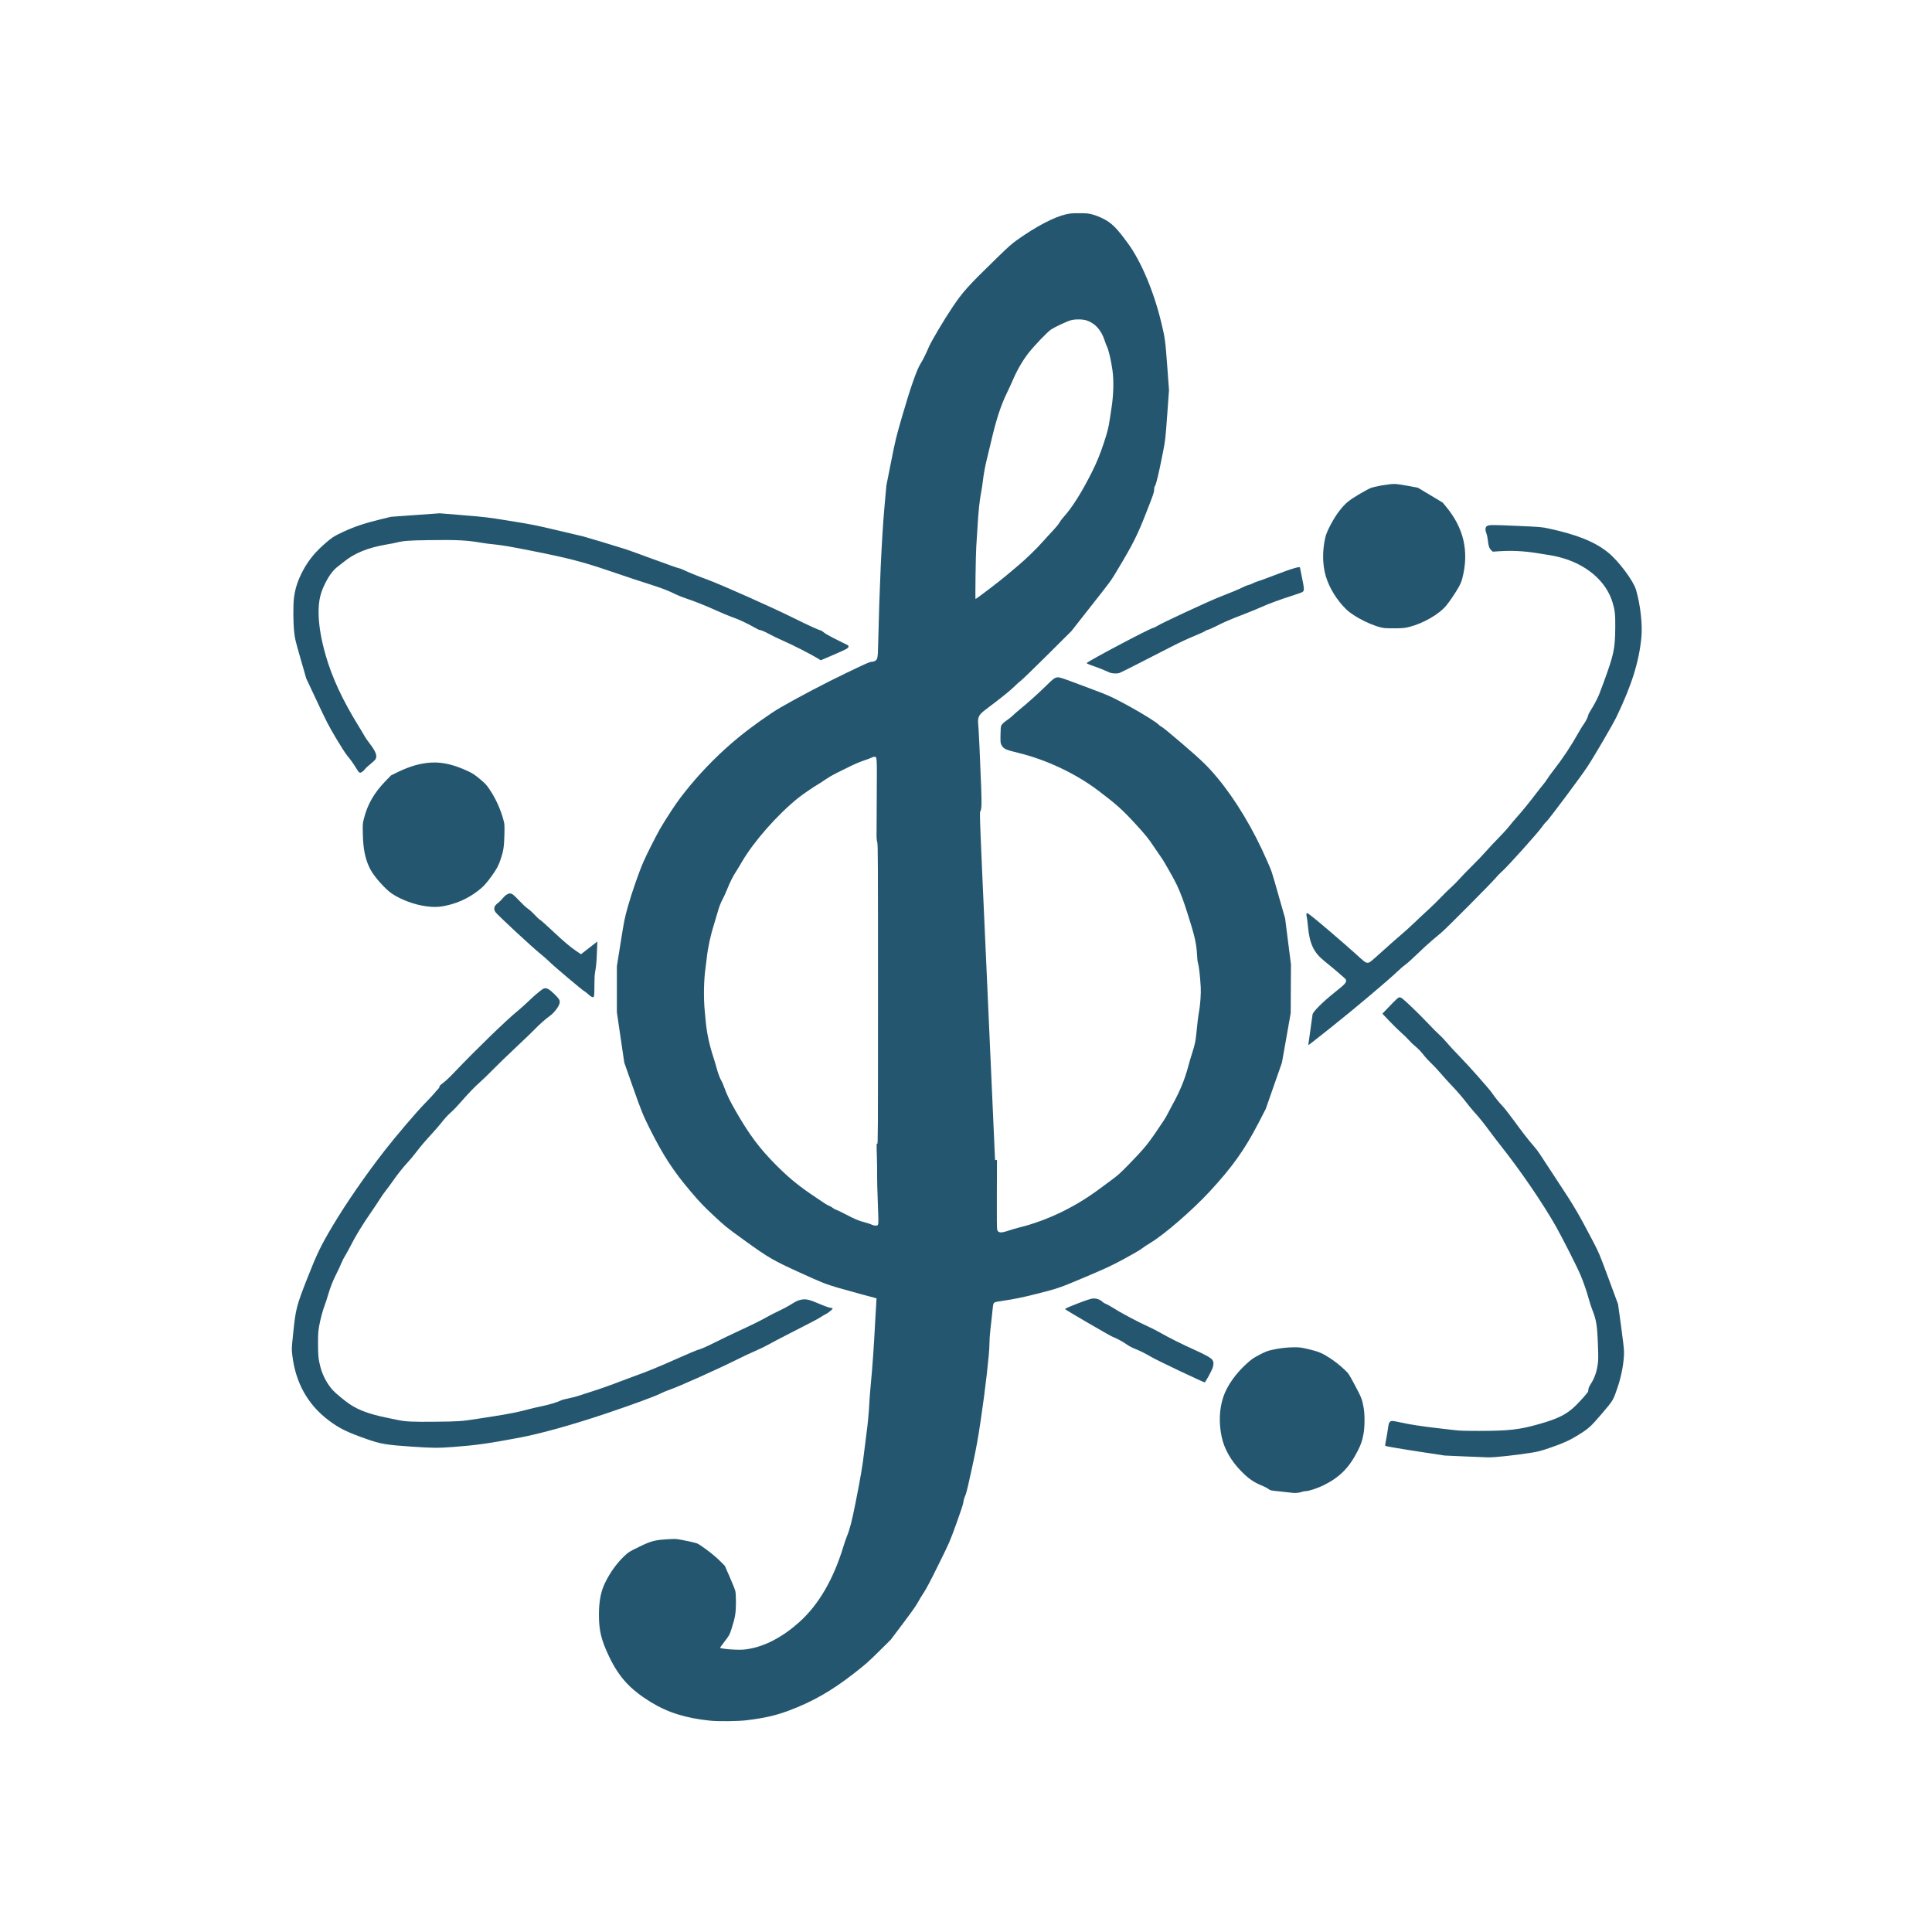
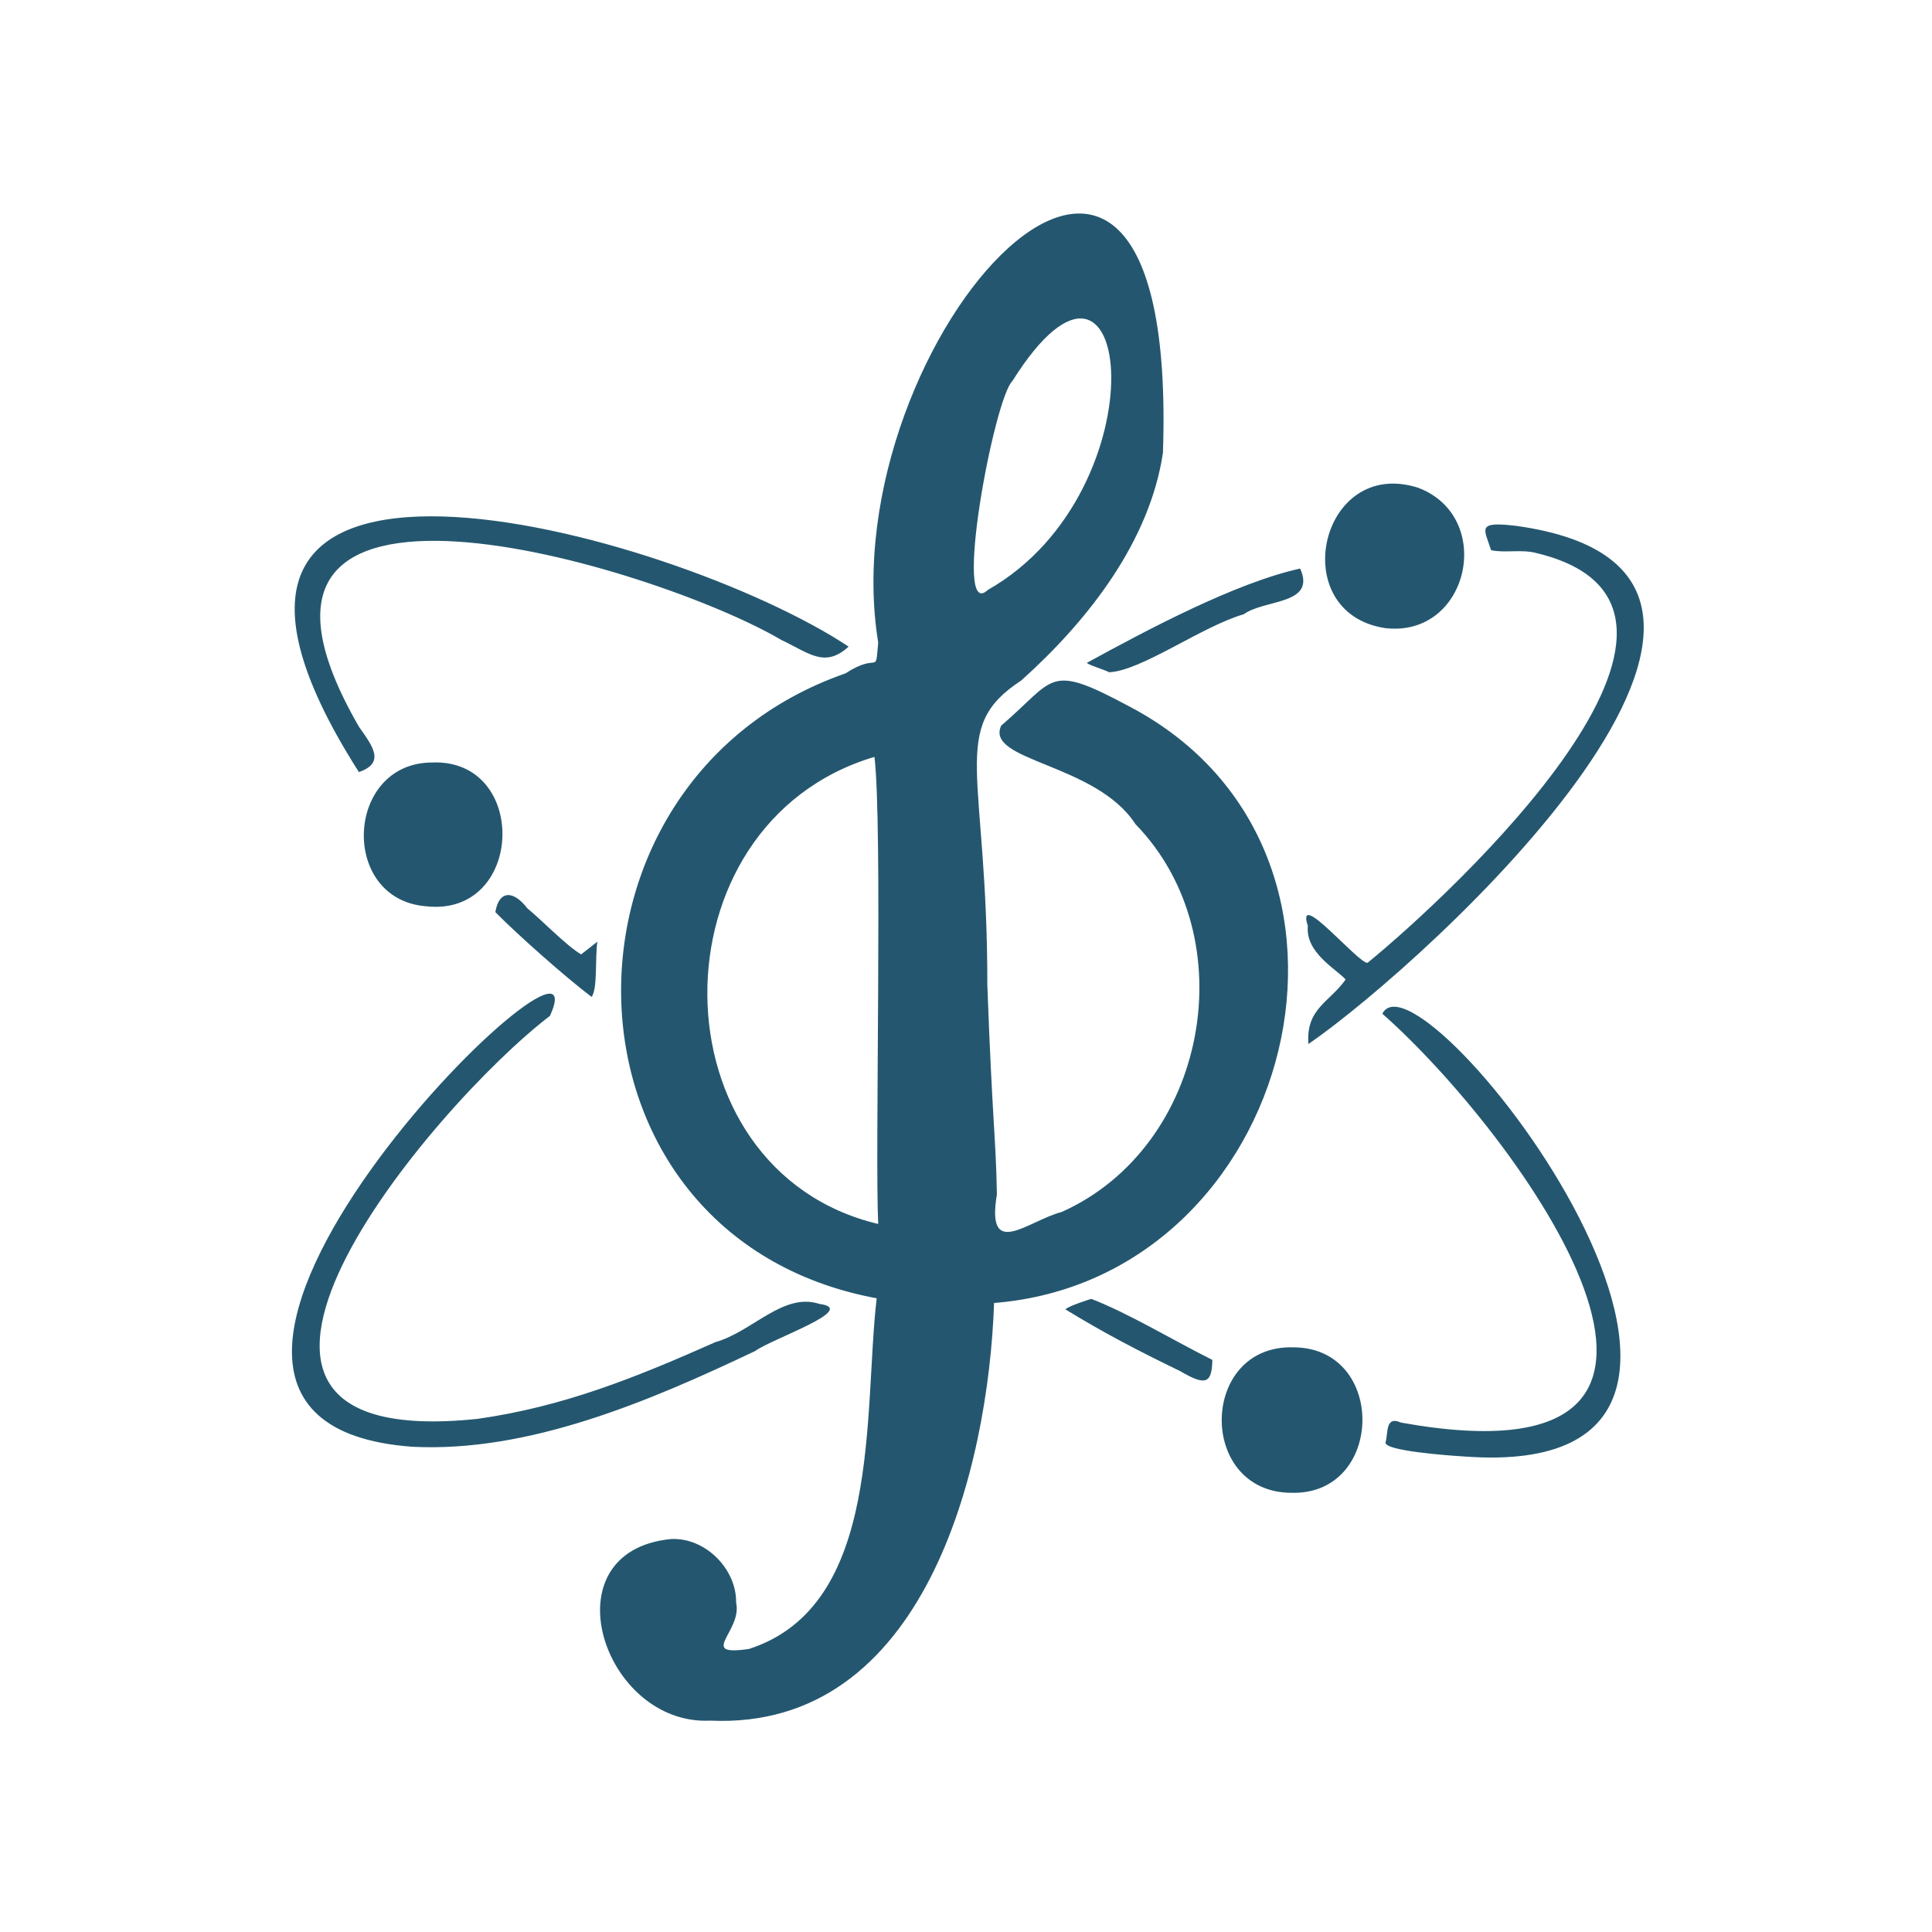
<svg xmlns="http://www.w3.org/2000/svg" viewBox="0 0 1032 1032">
-   <path fill-rule="evenodd" fill="#24576f" d="M379.38,919.12C366.19,917.76 356.64,914.75 347.41,909.06C336.61,902.39 330.67,895.91 325.48,885.12C321.18,876.19 319.9,870.95 319.93,862.38C319.96,855.16 320.96,850.0 323.25,845.38C325.99,839.8 329.55,834.89 333.58,831.1C335.79,829.02 336.07,828.85 341.38,826.26C348.13,822.97 349.87,822.54 358.25,822.12C361.29,821.97 361.52,822.0 366.88,823.11C372.25,824.24 372.41,824.29 374.12,825.44C378.15,828.15 382.04,831.26 384.52,833.74L387.16,836.38 L389.8,842.38C391.25,845.67 392.59,849.05 392.78,849.88C393.0,850.85 393.12,853.0 393.12,856.0C393.12,861.44 392.68,864.08 390.84,869.8C389.7,873.34 389.69,873.36 387.12,876.74C385.71,878.6 384.57,880.15 384.6,880.18C384.96,880.55 388.96,881.05 392.5,881.17C396.25,881.29 397.32,881.23 399.98,880.78C408.99,879.24 418.32,874.26 427.14,866.3C437.32,857.11 445.22,843.52 450.5,826.12C451.08,824.2 451.93,821.72 452.39,820.62C453.94,816.84 455.04,812.61 457.02,802.62C459.62,789.59 460.84,782.4 461.61,775.5C461.96,772.4 462.52,767.91 462.86,765.5C463.54,760.72 464.14,754.2 464.38,749.12C464.47,747.34 464.75,743.62 465.01,740.88C466.07,729.73 466.81,719.35 467.49,705.75C467.77,700.32 468.06,695.34 468.14,694.69C468.23,694.03 468.23,693.5 468.15,693.5C467.88,693.5 451.49,689.0 447.59,687.86C441.14,685.97 438.98,685.11 427.13,679.71C412.81,673.18 410.4,671.78 397.24,662.26C387.93,655.53 387.38,655.08 381.16,649.27C375.56,644.03 373.97,642.36 368.85,636.34C359.66,625.53 354.19,617.12 347.04,602.83C343.46,595.67 342.49,593.27 337.86,580.1L333.47,567.62 L331.48,554.13L329.5,540.64 L329.5,528.4L329.5,516.16 L331.52,503.52C333.44,491.46 333.62,490.56 335.41,484.17C337.49,476.77 341.3,465.84 343.75,460.24C345.58,456.09 349.83,447.64 352.49,442.88C353.48,441.09 356.22,436.7 358.58,433.12C361.98,427.95 363.99,425.25 368.4,419.88C375.85,410.82 385.08,401.61 394.38,393.97C401.14,388.42 411.37,381.13 416.88,377.94C426.16,372.57 440.65,364.96 451.54,359.73C463.22,354.12 464.62,353.5 465.67,353.5C466.2,353.5 466.97,353.29 467.4,353.03C468.83,352.15 468.92,351.63 469.1,343.25C469.72,314.98 470.97,287.49 472.35,271.88L473.46,259.38 L475.97,246.75C478.41,234.51 478.59,233.75 482.11,221.62C486.22,207.42 489.75,197.36 491.64,194.4C492.93,192.39 494.46,189.3 496.2,185.25C497.5,182.22 504.1,171.09 508.51,164.5C514.28,155.86 516.83,153.02 532.62,137.66C538.62,131.82 540.48,130.17 543.37,128.12C553.61,120.86 563.13,115.88 569.5,114.46C571.74,113.96 572.78,113.88 576.62,113.89C580.67,113.91 581.38,113.98 583.62,114.58C585.11,114.98 587.35,115.85 589.16,116.75C593.77,119.04 596.41,121.66 602.47,129.95C609.6,139.71 616.33,155.7 620.37,172.51C622.3,180.57 622.47,181.78 623.48,195.38L624.44,208.38 L623.48,221.62C622.51,234.87 622.51,234.88 621.15,241.88C619.03,252.76 617.53,259.02 616.86,259.77C616.63,260.02 616.5,260.71 616.5,261.61C616.5,262.89 616.03,264.26 612.47,273.34C607.53,285.96 605.34,290.34 597.17,303.98C593.17,310.66 594.15,309.32 581.72,325.12L572.29,337.12 L559.58,349.77C552.59,356.72 546.25,362.87 545.48,363.44C544.71,364.0 543.13,365.41 541.98,366.57C539.86,368.68 534.52,373.01 528.25,377.68C523.72,381.05 522.93,381.93 522.52,384.13C522.39,384.84 522.39,385.94 522.51,386.74C522.74,388.24 523.57,405.84 524.1,420.5C524.44,429.98 524.36,432.19 523.62,433.43C523.2,434.14 523.35,437.72 527.35,526.27C529.64,576.93 531.51,618.7 531.5,619.09C531.5,619.7 531.58,619.79 532.03,619.67L532.55,619.53 L532.48,637.95C532.43,650.69 532.49,656.57 532.68,657.01C533.38,658.66 534.73,658.71 538.97,657.27C540.57,656.73 543.06,656.0 544.5,655.66C551.41,654.02 559.99,650.88 567.12,647.37C575.05,643.47 581.26,639.62 589.12,633.73C591.6,631.87 594.52,629.69 595.62,628.89C597.72,627.35 601.39,623.74 607.51,617.23C611.68,612.78 613.51,610.5 617.06,605.32C621.66,598.62 622.62,597.12 623.62,595.11C624.16,594.02 625.5,591.49 626.6,589.5C630.32,582.76 632.88,576.49 634.71,569.62C635.26,567.56 636.23,564.25 636.87,562.27C638.24,557.98 638.61,556.29 638.98,552.62C639.65,545.89 640.01,542.94 640.48,540.36C641.16,536.55 641.57,530.69 641.38,527.25C641.1,522.01 640.45,516.14 640.0,514.75C639.69,513.83 639.5,512.27 639.41,510.0C639.28,506.5 638.68,502.83 637.59,498.75C636.36,494.16 633.02,483.59 631.66,480.0C629.4,473.99 628.1,471.29 624.26,464.62C623.39,463.11 622.29,461.2 621.81,460.38C621.34,459.55 620.34,458.03 619.59,457.0C618.85,455.97 617.23,453.61 616.0,451.75C613.47,447.92 611.75,445.81 606.54,440.13C599.65,432.62 596.28,429.59 586.82,422.43C574.63,413.2 558.93,405.78 543.88,402.14C537.09,400.5 536.05,400.01 534.94,397.94C534.41,396.94 534.38,396.63 534.43,392.57C534.47,389.34 534.58,388.08 534.85,387.54C535.3,386.68 536.45,385.64 538.49,384.26C539.32,383.69 540.48,382.75 541.06,382.15C541.65,381.56 543.14,380.25 544.38,379.24C548.78,375.64 554.44,370.58 558.63,366.47C562.18,362.99 563.07,362.25 563.98,362.01C565.85,361.5 564.77,361.15 587.48,369.73C592.69,371.7 595.86,373.23 603.75,377.58C610.65,381.38 618.01,385.99 618.95,387.11C619.27,387.49 620.0,388.01 620.58,388.27C621.15,388.53 626.23,392.71 631.86,397.56C642.05,406.33 644.93,409.12 649.98,415.12C659.81,426.82 669.55,443.02 676.8,459.75C679.54,466.05 678.97,464.36 682.98,478.38L686.47,490.62 L688.02,502.88L689.58,515.12 L689.51,528.12L689.45,541.12 L687.11,554.38L684.76,567.62 L680.43,580.0L676.1,592.38 L672.22,599.89C664.91,614.04 658.23,623.43 646.16,636.47C636.95,646.43 621.82,659.53 614.43,663.94C612.67,664.99 610.54,666.41 609.69,667.09C608.8,667.8 604.81,670.12 600.26,672.56C593.26,676.31 590.94,677.39 579.62,682.18C565.94,687.98 565.17,688.24 553.25,691.25C546.28,693.01 541.4,694.01 535.63,694.85C532.05,695.37 531.32,695.55 530.96,695.99C530.5,696.56 530.49,696.6 529.89,702.5C529.67,704.63 529.27,708.23 529.0,710.5C528.73,712.77 528.51,716.22 528.51,718.17C528.5,723.14 526.25,742.75 523.87,758.62C522.27,769.29 521.59,773.01 519.23,784.0C517.53,791.95 516.23,797.43 515.84,798.33C515.05,800.15 514.81,800.96 514.49,802.95C514.35,803.82 512.68,808.82 510.77,814.08C507.34,823.53 507.25,823.74 501.29,835.81C496.88,844.75 494.74,848.8 493.25,851.03C492.14,852.69 490.78,854.95 490.22,856.05C489.59,857.32 486.77,861.3 482.51,866.96L475.8,875.88 L469.46,882.15C463.85,887.71 462.33,889.05 456.25,893.79C444.12,903.24 434.13,908.95 421.34,913.75C414.52,916.31 408.29,917.74 398.88,918.89C394.28,919.45 383.83,919.57 379.38,919.12ZM690.0,797.37C689.79,797.32 687.15,797.04 684.12,796.72C678.7,796.17 678.61,796.15 677.56,795.36C676.98,794.92 675.74,794.25 674.81,793.88C669.68,791.8 666.85,789.86 662.71,785.56C657.42,780.07 653.96,773.93 652.6,767.65C650.96,760.03 651.28,752.55 653.52,745.98C655.53,740.06 660.29,733.39 666.31,728.06C668.69,725.95 669.68,725.27 672.75,723.67C675.65,722.15 676.91,721.64 679.0,721.15C683.01,720.2 687.27,719.69 691.12,719.67C694.38,719.66 694.94,719.73 699.09,720.71C704.19,721.9 706.39,722.82 710.33,725.4C713.28,727.34 715.84,729.37 718.54,731.95C720.38,733.7 720.6,734.04 723.82,740.09C727.29,746.61 727.56,747.32 728.42,752.0C729.08,755.64 729.02,762.53 728.3,766.14C727.56,769.9 726.96,771.62 725.24,775.0C720.65,784.0 715.71,789.01 707.19,793.28C704.01,794.88 699.15,796.5 697.56,796.5C696.91,796.5 695.78,796.73 695.06,797.0C693.87,797.45 691.33,797.64 690.0,797.37ZM782.25,777.96L771.62,777.49 L759.38,775.62C747.05,773.74 740.27,772.57 739.95,772.28C739.86,772.2 739.94,771.39 740.13,770.49C740.53,768.59 741.39,763.49 741.64,761.52C741.76,760.57 741.99,759.99 742.42,759.55C742.97,759.0 743.18,758.95 744.35,759.09C745.06,759.17 746.9,759.52 748.42,759.87C752.67,760.83 759.69,761.92 767.0,762.76C770.64,763.18 775.2,763.7 777.12,763.93C779.83,764.25 782.79,764.34 790.12,764.33C806.21,764.3 811.48,763.7 822.25,760.65C832.42,757.77 837.07,755.4 841.83,750.66C844.48,748.03 848.02,744.02 848.28,743.34C848.38,743.08 848.47,742.5 848.48,742.04C848.49,741.48 848.97,740.45 849.96,738.88C851.74,736.05 852.87,732.78 853.43,728.91C853.79,726.46 853.8,725.2 853.54,718.13C853.16,707.89 852.68,704.93 850.49,699.5C849.97,698.19 849.2,695.83 848.78,694.25C847.79,690.48 845.87,684.89 844.23,681.0C842.46,676.82 834.33,660.76 831.07,655.02C823.98,642.55 812.35,625.52 801.75,612.12C800.01,609.92 797.26,606.33 795.63,604.12C792.21,599.5 790.22,597.02 787.37,593.88C786.25,592.64 784.62,590.67 783.74,589.5C781.46,586.49 778.09,582.58 775.0,579.38C773.54,577.86 771.09,575.14 769.55,573.33C768.01,571.52 765.74,569.1 764.52,567.96C763.3,566.81 761.81,565.25 761.21,564.48C759.1,561.77 757.6,560.18 755.83,558.75C754.84,557.95 753.35,556.51 752.52,555.54C751.68,554.57 749.9,552.83 748.56,551.68C747.22,550.52 744.39,547.75 742.27,545.52L738.42,541.47 L740.14,539.67C746.56,532.99 746.83,532.75 747.71,532.75C748.45,532.75 749.09,533.25 753.21,537.09C755.78,539.47 759.92,543.6 762.43,546.27C764.93,548.94 767.83,551.86 768.86,552.75C769.9,553.64 771.67,555.5 772.8,556.88C773.93,558.25 776.78,561.34 779.14,563.75C784.43,569.15 795.39,581.5 797.01,583.89C798.54,586.15 800.78,588.93 802.76,591.0C803.61,591.89 806.11,595.1 808.33,598.12C813.36,605.0 816.41,608.92 819.21,612.12C820.41,613.5 821.84,615.36 822.38,616.25C822.92,617.14 827.2,623.67 831.89,630.75C840.81,644.21 843.05,648.03 850.95,663.13C854.12,669.21 854.36,669.77 859.26,683.01L864.3,696.62 L865.9,708.22C866.93,715.71 867.5,720.64 867.5,722.16C867.5,727.51 866.21,734.68 864.13,740.86C861.72,748.04 861.76,747.97 855.6,755.18C849.66,762.13 848.57,763.11 842.97,766.57C838.43,769.38 835.11,770.89 828.59,773.14C823.4,774.92 821.75,775.37 818.62,775.88C809.8,777.3 798.67,778.52 795.02,778.47C793.84,778.45 788.09,778.22 782.25,777.96ZM220.25,772.76C206.73,771.87 203.35,771.31 196.25,768.82C185.3,764.98 181.32,763.03 175.6,758.73C164.39,750.31 157.84,738.57 156.13,723.83C155.75,720.59 155.75,720.55 156.63,711.93C157.92,699.28 158.38,697.48 164.12,682.88C169.29,669.72 171.37,665.42 177.57,655.0C184.77,642.9 195.22,627.75 205.34,614.75C211.49,606.86 222.38,594.08 226.86,589.5C229.09,587.23 231.39,584.76 232.0,584.0C232.6,583.24 233.46,582.27 233.92,581.83C234.39,581.38 234.75,580.77 234.75,580.45C234.75,580.02 235.27,579.5 236.79,578.38C237.97,577.51 240.52,575.09 242.85,572.63C253.56,561.33 270.48,544.91 276.25,540.22C277.83,538.94 280.53,536.53 282.25,534.87C283.97,533.21 285.88,531.47 286.5,531.0C287.12,530.53 288.08,529.74 288.65,529.23C289.21,528.73 290.07,528.18 290.57,528.02C291.96,527.56 293.36,528.31 296.06,530.94C298.51,533.34 299.0,534.06 299.0,535.3C299.0,537.01 296.31,540.78 293.84,542.55C291.5,544.22 287.74,547.55 285.65,549.79C284.68,550.84 280.16,555.18 275.62,559.43C271.09,563.69 265.52,569.07 263.25,571.4C260.98,573.73 257.89,576.73 256.38,578.06C253.44,580.65 250.39,583.83 245.72,589.16C244.13,590.98 242.05,593.15 241.1,593.97C239.23,595.6 237.45,597.55 235.12,600.5C234.31,601.53 232.51,603.61 231.12,605.12C226.86,609.77 224.68,612.32 222.24,615.54C220.96,617.24 219.02,619.56 217.94,620.71C215.42,623.41 212.25,627.38 209.75,631.0C208.66,632.58 207.06,634.75 206.2,635.82C205.33,636.88 203.87,638.96 202.95,640.44C202.03,641.92 200.1,644.81 198.67,646.88C193.71,654.02 190.13,659.85 187.34,665.33C186.31,667.37 184.96,669.82 184.35,670.77C183.74,671.71 182.79,673.59 182.25,674.93C181.71,676.28 180.66,678.56 179.9,680.0C178.01,683.64 176.41,687.65 175.25,691.69C174.7,693.58 173.91,696.02 173.48,697.12C172.4,699.93 171.14,704.64 170.46,708.42C169.97,711.17 169.89,712.48 169.88,717.75C169.88,724.2 170.06,725.98 171.15,730.17C172.33,734.74 174.73,739.23 177.83,742.64C179.35,744.31 184.18,748.3 186.87,750.1C191.56,753.23 197.21,755.32 206.0,757.16C208.27,757.63 211.14,758.23 212.38,758.49C216.65,759.39 220.28,759.56 232.62,759.43C245.0,759.31 246.7,759.19 255.12,757.86C257.32,757.52 261.26,756.9 263.88,756.5C271.88,755.26 277.38,754.15 282.5,752.74C284.08,752.31 287.23,751.58 289.5,751.12C293.43,750.32 297.82,748.98 299.74,748.01C300.23,747.76 302.14,747.25 304.0,746.88C305.86,746.5 308.11,745.92 309.0,745.59C309.89,745.26 312.48,744.42 314.75,743.72C319.43,742.29 326.54,739.78 332.25,737.55C334.38,736.72 337.93,735.4 340.12,734.62C345.78,732.62 351.71,730.17 362.41,725.42C367.51,723.16 372.07,721.22 372.53,721.12C374.12,720.78 377.13,719.47 382.25,716.89C385.07,715.47 390.56,712.83 394.46,711.02C402.8,707.15 406.03,705.55 410.2,703.21C411.9,702.27 414.6,700.9 416.2,700.16C417.81,699.43 420.19,698.18 421.5,697.38C425.4,695.0 425.82,694.78 427.49,694.36C430.23,693.66 432.11,694.05 437.75,696.49C441.11,697.95 443.55,698.75 444.6,698.75C445.44,698.75 443.16,700.85 441.23,701.87C440.3,702.36 438.95,703.15 438.23,703.64C436.95,704.5 433.5,706.31 420.38,713.0C416.8,714.82 412.41,717.14 410.62,718.14C408.84,719.15 405.57,720.73 403.38,721.65C401.18,722.58 396.17,724.94 392.25,726.91C383.47,731.3 362.58,740.65 358.15,742.17C356.35,742.78 354.03,743.74 353.0,744.28C350.15,745.79 337.84,750.31 323.38,755.16C305.4,761.19 288.61,765.86 277.28,767.98C260.88,771.07 253.92,772.04 242.38,772.89C233.7,773.52 231.74,773.51 220.25,772.76ZM630.36,732.42C623.34,729.09 616.42,725.69 614.98,724.84C611.57,722.84 608.65,721.39 605.88,720.32C604.55,719.8 602.89,718.9 601.83,718.13C599.94,716.75 596.67,714.99 594.12,713.98C592.75,713.43 569.79,700.07 569.05,699.38C568.79,699.15 569.36,698.82 571.8,697.8C575.98,696.06 581.37,694.09 582.88,693.75C585.03,693.26 587.46,693.94 588.96,695.44C589.31,695.79 590.11,696.27 590.74,696.5C591.36,696.73 592.66,697.42 593.62,698.04C598.42,701.11 607.6,706.02 613.88,708.86C615.66,709.67 618.48,711.12 620.12,712.08C624.1,714.38 631.62,718.14 638.25,721.12C643.91,723.67 646.82,725.31 647.59,726.39C648.32,727.41 648.38,728.74 647.78,730.54C647.12,732.51 643.91,738.36 643.46,738.42C643.27,738.44 637.38,735.74 630.36,732.42ZM469.1,653.78C469.26,653.21 469.2,649.4 468.89,642.15C468.65,636.23 468.48,629.8 468.52,627.88C468.57,625.95 468.5,621.28 468.39,617.5C468.18,611.11 468.2,610.65 468.58,610.97C468.97,611.29 469.0,605.85 469.0,531.19C469.0,459.09 468.96,450.95 468.61,449.97C468.38,449.32 468.22,448.06 468.22,446.88C468.22,445.77 468.27,435.99 468.33,425.12C468.46,403.54 468.5,404.25 467.05,404.25C466.67,404.25 465.91,404.48 465.37,404.77C464.82,405.05 463.64,405.51 462.75,405.8C459.88,406.7 456.22,408.24 452.75,410.01C450.89,410.95 448.08,412.35 446.5,413.11C444.92,413.88 442.5,415.29 441.12,416.24C439.75,417.2 438.08,418.3 437.41,418.68C434.78,420.2 428.73,424.33 426.25,426.33C415.26,435.14 402.41,449.76 396.23,460.5C395.24,462.22 393.83,464.54 393.1,465.66C391.42,468.26 389.87,471.36 388.42,475.01C387.79,476.6 386.82,478.76 386.26,479.81C384.96,482.21 384.19,484.18 383.35,487.22C382.98,488.54 382.19,491.2 381.58,493.12C379.53,499.62 378.11,506.15 377.51,511.88C377.35,513.39 377.06,515.69 376.87,517.0C375.93,523.49 375.76,533.18 376.47,540.25C376.61,541.69 376.85,544.2 377.0,545.82C377.52,551.59 378.93,558.23 380.96,564.38C381.5,566.02 382.29,568.67 382.71,570.25C383.5,573.21 384.63,576.22 385.48,577.59C385.75,578.02 386.35,579.44 386.83,580.75C388.38,585.01 389.66,587.65 392.89,593.31C400.24,606.14 405.75,613.51 414.74,622.52C421.53,629.32 427.03,633.8 435.54,639.45C437.75,640.92 440.09,642.48 440.72,642.92C441.36,643.35 442.38,643.91 443.0,644.14C443.62,644.38 444.49,644.89 444.93,645.28C445.38,645.66 446.17,646.09 446.68,646.23C447.2,646.37 449.37,647.41 451.5,648.54C456.41,651.14 458.71,652.11 461.72,652.86C463.04,653.19 464.74,653.75 465.5,654.1C466.38,654.5 467.24,654.71 467.87,654.68C468.76,654.63 468.88,654.54 469.1,653.78ZM698.91,557.69C698.96,557.38 699.45,553.86 700.0,549.88C700.55,545.89 701.05,542.29 701.12,541.88C701.38,540.35 706.65,535.1 712.88,530.15C718.86,525.4 719.45,524.71 718.85,523.14C718.69,522.75 712.53,517.47 707.4,513.34C701.68,508.74 699.5,504.09 698.63,494.59C698.43,492.41 698.14,490.15 697.98,489.57C697.69,488.5 697.79,487.75 698.22,487.75C698.74,487.75 702.83,491.04 711.26,498.26C716.13,502.43 721.79,507.37 723.83,509.23C728.96,513.93 729.38,514.25 730.5,514.25C731.63,514.25 731.57,514.3 739.27,507.35C742.49,504.45 746.64,500.79 748.5,499.23C750.36,497.66 753.51,494.81 755.51,492.88C757.51,490.95 760.85,487.82 762.94,485.92C765.04,484.02 768.11,481.01 769.78,479.23C771.46,477.46 773.81,475.15 775.01,474.1C776.22,473.05 778.31,470.94 779.67,469.41C781.02,467.89 784.09,464.71 786.5,462.35C788.91,459.99 792.23,456.51 793.88,454.63C795.52,452.74 798.51,449.55 800.52,447.53C802.52,445.52 805.05,442.75 806.13,441.38C807.21,440.0 808.96,437.92 810.01,436.75C812.82,433.62 816.6,429.01 819.99,424.56C821.64,422.39 823.61,419.89 824.36,419.0C825.11,418.11 826.09,416.76 826.55,416.0C827.0,415.24 828.34,413.39 829.52,411.88C834.84,405.05 839.28,398.36 843.38,391.0C844.18,389.56 845.29,387.76 845.84,387.01C847.04,385.38 848.14,383.21 848.38,382.0C848.47,381.52 849.15,380.21 849.88,379.1C851.13,377.21 853.15,373.42 854.12,371.12C854.36,370.57 855.4,367.82 856.43,365.0C862.11,349.52 862.72,346.66 862.81,335.0C862.86,328.08 862.64,326.06 861.35,321.75C857.89,310.22 846.98,301.05 832.5,297.51C829.68,296.82 828.68,296.65 820.62,295.39C813.63,294.3 807.41,294.03 800.38,294.48L797.38,294.68 L796.57,293.92C795.5,292.92 795.06,291.64 794.78,288.75C794.65,287.44 794.31,285.78 794.02,285.05C793.22,283.01 793.33,281.49 794.34,280.95C795.51,280.32 797.08,280.32 809.96,280.89C823.26,281.47 823.41,281.49 827.38,282.34C842.5,285.6 852.02,289.46 859.05,295.18C864.65,299.73 872.5,310.24 873.91,315.07C876.23,323.01 877.42,333.59 876.77,340.4C875.52,353.45 871.64,365.87 863.51,382.85C861.6,386.84 851.68,403.84 847.88,409.62C844.55,414.71 827.4,437.66 826.0,438.92C825.34,439.51 824.19,440.9 823.44,442.0C821.56,444.75 805.23,462.93 802.5,465.31C801.29,466.37 799.64,468.05 798.84,469.06C797.08,471.26 773.24,495.27 770.25,497.86C769.08,498.87 766.74,500.84 765.05,502.25C763.36,503.65 759.82,506.9 757.18,509.46C754.54,512.03 751.7,514.58 750.88,515.13C750.06,515.68 748.09,517.37 746.51,518.88C741.36,523.8 723.55,538.81 711.19,548.64C704.55,553.92 699.06,558.24 698.97,558.25C698.89,558.25 698.86,558.0 698.91,557.69ZM316.01,532.47C315.68,532.34 314.81,531.67 314.09,530.99C313.37,530.31 312.52,529.65 312.2,529.52C311.36,529.19 295.55,515.86 293.43,513.69C292.44,512.68 290.27,510.77 288.62,509.45C284.15,505.86 265.25,488.31 264.57,487.12C263.51,485.25 263.95,483.87 266.11,482.24C266.86,481.68 267.94,480.6 268.52,479.84C269.68,478.34 271.29,477.25 272.35,477.25C273.51,477.25 274.31,477.87 277.29,481.04C278.88,482.74 280.84,484.57 281.63,485.12C283.06,486.11 284.55,487.49 286.74,489.84C287.35,490.5 288.21,491.23 288.65,491.46C289.08,491.69 291.84,494.15 294.78,496.92C300.94,502.74 304.54,505.8 307.94,508.09L310.34,509.71 L312.73,507.86C314.05,506.84 316.01,505.31 317.1,504.46L319.07,502.92 L318.89,507.9C318.69,513.55 318.45,516.25 317.9,519.12C317.64,520.49 317.51,522.72 317.51,526.16C317.5,532.87 317.45,533.05 316.01,532.47ZM227.65,484.11C221.4,483.26 214.34,480.66 209.38,477.37C205.95,475.1 199.9,468.32 197.89,464.5C195.18,459.33 194.01,453.95 193.82,445.74C193.69,440.21 193.7,440.04 194.37,437.36C196.3,429.63 199.8,423.55 205.99,417.15L208.88,414.18 L212.62,412.35C219.08,409.21 224.92,407.58 230.65,407.32C236.65,407.05 242.99,408.59 250.38,412.12C252.61,413.19 253.73,413.94 256.37,416.15C259.27,418.58 259.83,419.19 261.56,421.75C264.77,426.51 267.43,432.36 268.91,437.95C269.54,440.3 269.55,440.53 269.43,446.0C269.28,452.16 268.93,454.53 267.53,458.69C266.29,462.4 265.43,464.03 262.73,467.8C259.66,472.09 258.15,473.7 254.97,476.11C249.73,480.08 243.82,482.7 237.17,483.98C234.1,484.57 231.32,484.61 227.65,484.11ZM191.71,412.44C191.51,412.27 190.79,411.23 190.12,410.12C188.64,407.7 187.42,405.99 185.32,403.43C184.44,402.36 181.79,398.22 179.4,394.18C175.56,387.71 174.41,385.47 169.32,374.62L163.57,362.38 L160.55,351.88C157.71,341.97 157.51,341.15 157.12,337.38C156.62,332.63 156.55,323.84 156.97,319.88C157.47,315.21 158.74,310.97 161.01,306.38C163.94,300.46 167.43,295.89 172.5,291.32C176.85,287.41 178.28,286.44 182.88,284.3C189.48,281.23 194.62,279.51 203.84,277.27L208.88,276.05 L221.88,275.11L234.88,274.18 L247.38,275.2C259.32,276.18 260.43,276.31 272.5,278.26C284.1,280.12 286.15,280.53 297.75,283.28C304.69,284.93 310.88,286.39 311.5,286.52C312.55,286.75 329.9,291.98 334.38,293.42C335.48,293.77 342.14,296.18 349.18,298.78C356.23,301.38 362.25,303.5 362.56,303.5C362.87,303.5 363.86,303.85 364.75,304.27C367.83,305.74 372.81,307.76 377.71,309.54C384.69,312.07 412.37,324.38 423.12,329.74C431.27,333.8 437.74,336.75 438.48,336.75C438.63,336.75 439.39,337.26 440.15,337.89C440.92,338.51 443.26,339.86 445.34,340.88C447.42,341.9 449.63,343.0 450.25,343.34C450.87,343.68 451.8,344.13 452.31,344.35C453.04,344.65 453.25,344.88 453.25,345.36C453.25,346.22 452.24,346.77 444.71,350.0L438.41,352.7 L437.51,352.13C433.56,349.64 423.88,344.69 417.25,341.77C415.26,340.9 412.44,339.53 411.0,338.74C408.55,337.39 406.42,336.5 405.65,336.5C405.47,336.5 404.33,335.93 403.11,335.23C399.06,332.9 394.48,330.79 390.36,329.36C389.27,328.98 386.06,327.63 383.22,326.36C376.99,323.55 371.08,321.19 366.38,319.63C364.45,318.99 361.92,317.98 360.75,317.38C357.49,315.71 353.64,314.21 347.88,312.38C342.14,310.56 336.43,308.67 324.75,304.7C311.08,300.05 303.21,298.03 283.62,294.15C272.54,291.95 267.81,291.15 263.5,290.75C261.78,290.59 259.14,290.25 257.62,289.99C249.36,288.56 244.51,288.31 229.12,288.52C218.2,288.67 215.4,288.88 211.48,289.89C210.71,290.08 208.4,290.53 206.35,290.87C196.54,292.54 189.24,295.51 183.62,300.15C182.8,300.83 181.56,301.8 180.87,302.3C178.11,304.3 175.96,307.1 173.69,311.62C171.1,316.79 170.18,320.85 170.18,327.12C170.19,333.53 171.43,341.13 173.88,349.75C177.33,361.88 183.01,374.08 191.79,388.26C193.11,390.38 194.44,392.63 194.76,393.25C195.07,393.87 196.28,395.61 197.45,397.12C200.77,401.43 201.64,403.81 200.56,405.59C200.32,405.99 199.06,407.17 197.76,408.22C196.46,409.27 195.13,410.52 194.81,411.0C194.26,411.82 192.97,412.75 192.36,412.75C192.22,412.75 191.92,412.61 191.71,412.44ZM592.5,359.15C591.74,358.82 590.23,358.17 589.12,357.69C588.02,357.22 585.57,356.29 583.67,355.62C580.94,354.67 580.29,354.36 580.55,354.12C582.27,352.55 613.97,335.79 616.0,335.39C616.48,335.29 617.44,334.83 618.13,334.37C620.13,333.01 645.64,321.15 651.12,319.02C657.38,316.59 661.79,314.74 664.23,313.52C665.27,312.99 666.58,312.49 667.12,312.39C667.67,312.29 668.58,311.95 669.13,311.63C669.68,311.31 670.77,310.86 671.55,310.63C672.34,310.41 674.76,309.54 676.93,308.72C686.42,305.1 688.93,304.2 691.44,303.49C694.14,302.73 694.49,302.76 694.5,303.71C694.5,303.9 694.95,306.13 695.5,308.69C696.61,313.85 696.72,315.18 696.06,315.97C695.76,316.34 694.01,317.01 690.38,318.15C683.93,320.18 677.57,322.53 673.47,324.4C671.77,325.17 667.67,326.85 664.38,328.12C656.94,330.97 653.84,332.31 649.41,334.57C647.51,335.54 645.6,336.37 645.18,336.42C644.75,336.47 644.17,336.73 643.88,336.99C643.6,337.26 641.73,338.15 639.74,338.97C634.49,341.13 630.22,343.1 625.12,345.74C612.87,352.07 599.02,359.08 598.16,359.4C596.64,359.95 594.11,359.84 592.5,359.15ZM739.75,335.51C734.4,335.03 723.5,329.75 719.16,325.54C714.07,320.6 709.98,313.96 708.14,307.61C706.38,301.54 706.3,294.21 707.91,287.12C708.71,283.61 712.58,276.42 715.85,272.35C718.72,268.77 720.75,267.1 725.92,264.06C728.51,262.53 731.19,261.06 731.88,260.79C734.5,259.77 741.71,258.51 745.0,258.51C745.89,258.51 749.04,258.96 752.0,259.51L757.38,260.51 L764.01,264.49L770.64,268.47 L772.46,270.67C781.95,282.12 784.8,294.68 781.12,308.88C780.63,310.77 780.1,312.01 778.95,314.0C777.13,317.14 774.54,320.99 772.66,323.32C768.91,328.01 760.35,332.97 752.67,334.91C750.55,335.44 749.43,335.56 746.0,335.62C743.73,335.67 740.92,335.61 739.75,335.51ZM527.7,315.15C531.23,312.48 535.48,309.16 537.12,307.76C538.77,306.37 541.76,303.86 543.75,302.19C548.11,298.53 553.88,292.93 557.33,289.0C558.72,287.42 561.04,284.89 562.49,283.37C563.94,281.85 565.45,280.0 565.86,279.25C566.26,278.49 567.26,277.14 568.07,276.25C572.66,271.24 577.93,262.84 583.46,251.75C585.96,246.73 587.64,242.59 589.63,236.59C591.5,230.93 592.14,228.39 592.75,224.31C593.03,222.42 593.47,219.48 593.74,217.78C594.8,211.03 595.0,203.3 594.25,197.88C593.5,192.43 592.17,186.77 591.18,184.85C590.97,184.45 590.45,183.06 590.02,181.75C588.2,176.29 585.01,172.74 580.57,171.21C578.39,170.47 574.45,170.4 572.0,171.07C570.03,171.61 563.5,174.64 561.54,175.93C559.55,177.24 552.51,184.57 549.35,188.62C546.15,192.73 543.11,198.02 540.79,203.53C540.25,204.82 538.96,207.62 537.92,209.75C534.54,216.73 532.11,224.18 529.38,236.0C528.61,239.37 527.64,243.36 527.24,244.88C526.35,248.26 525.38,253.51 525.0,257.0C524.85,258.44 524.5,260.75 524.24,262.12C523.18,267.72 522.71,272.11 522.12,282.0C521.91,285.51 521.63,289.95 521.49,291.88C521.19,296.17 520.86,320.0 521.1,320.0C521.2,320.0 524.17,317.82 527.7,315.15Z" />
+   <path fill-rule="evenodd" fill="#24576f" d="M379.4,919.1c-57.2,2.8-87.6-90.3-21.1-97c18.6-1,35.2,16.2,34.9,33.9c3.5,15.4-21.1,28.9,6.9,24.8 c71.5-23.1,61-126.2,68.2-187.3C291.4,660.7,287,417.1,451.6,359.7c18.3-11.9,15.8,1.9,17.5-16.5 C442.8,181.6,630.2-23.6,621.2,241.9c-7.1,47.3-39.8,89.4-75.7,121.6c-39.1,25.5-18,48.5-18.1,162.8c2.7,73.5,4.6,81.7,5.1,111.7 c-5.9,35.5,16.7,14,34.6,9.4c77.8-34.8,98.7-146.2,39.4-207.2c-21.1-32.6-80.6-33.5-71.7-52.6c29.5-25.2,24.4-33.9,68.9-10 C750.8,455.3,692,683.2,531,696C527.9,784.9,493.8,924.3,379.4,919.1z M690,797.4c-50.6,0-49.5-79.4,1.1-77.7 C740.8,720,739.5,798.6,690,797.4z M782.2,778c-8.4-0.5-42.9-3-42.1-7.5c1.5-5.3-0.2-14.4,8.3-10.6c201.4,36.2,62.2-154.8-10-218.4 C758.5,501.7,984,793,782.2,778z M220.2,772.8c-190.5-13.9,106.5-303.3,73.6-230.2c-63.1,48.2-219.4,234.3-38.7,215.3 c45.9-6.5,84.3-22,127.1-41c19.8-5.6,36.1-26.7,55.5-20.4c21.5,2.8-25.4,18.6-34.4,25.2C347.1,748.4,282.5,776,220.2,772.8z M630.4,732.4c-22.7-11-41.1-20.6-61.3-33c1.9-1.9,12.9-5.3,13.8-5.6c20.2,7.8,44.4,22.5,64.7,32.6 C647.3,738.8,644.3,740.6,630.4,732.4z M469.1,653.8c-1.8-37.2,2.4-213.3-2-249.5C347,440,348.5,625.1,469.1,653.8z M698.9,557.7 c-1.4-19,11.2-22.2,19.9-34.5c-5.4-5.8-21.6-14.5-20.2-28.6c-6.7-20.6,27.1,20.3,31.9,19.7c44.2-36,210.6-190.1,90.1-218.9 c-8-2.1-16.6,0.1-24.1-1.5c-3.7-11.5-8.1-15.6,13.4-13C990.4,305.9,762.2,514.1,698.9,557.7z M316,532.5 c-13.7-10.3-40.3-33.9-51.4-45.3c1.9-11.6,9.5-11.9,17.1-2c7.8,6.4,20.8,19.9,28.7,24.6c2.8-2.2,6.1-4.7,8.7-6.8 C317.8,511.5,319.3,528.3,316,532.5z M227.6,484.1c-46.4-3.7-43.2-76.5,3-76.8C282.7,405,280.2,490,227.6,484.1z M191.7,412.4 C56.2,199.8,359.7,283.3,453.3,345.4c-12.7,11.5-20.7,3.7-36-3.6c-67-39.4-319.6-116.1-225.5,46.5C199,398.5,206,407.5,191.7,412.4 z M592.5,359.1c-2.4-1.3-10.3-3.6-12-5c32-17.5,79.4-42.8,114-50.4c8.7,19.5-19,16.3-30.1,24.4C641.9,334.6,610,358.2,592.5,359.1z M739.8,335.5c-53.3-8.2-34.8-91.6,17.6-75C798.9,276,784.8,340.9,739.8,335.5z M527.7,315.1c93.9-53.4,77.4-213.9,13.1-111.6 C530.9,213,508.5,333.1,527.7,315.1z" />
</svg>
